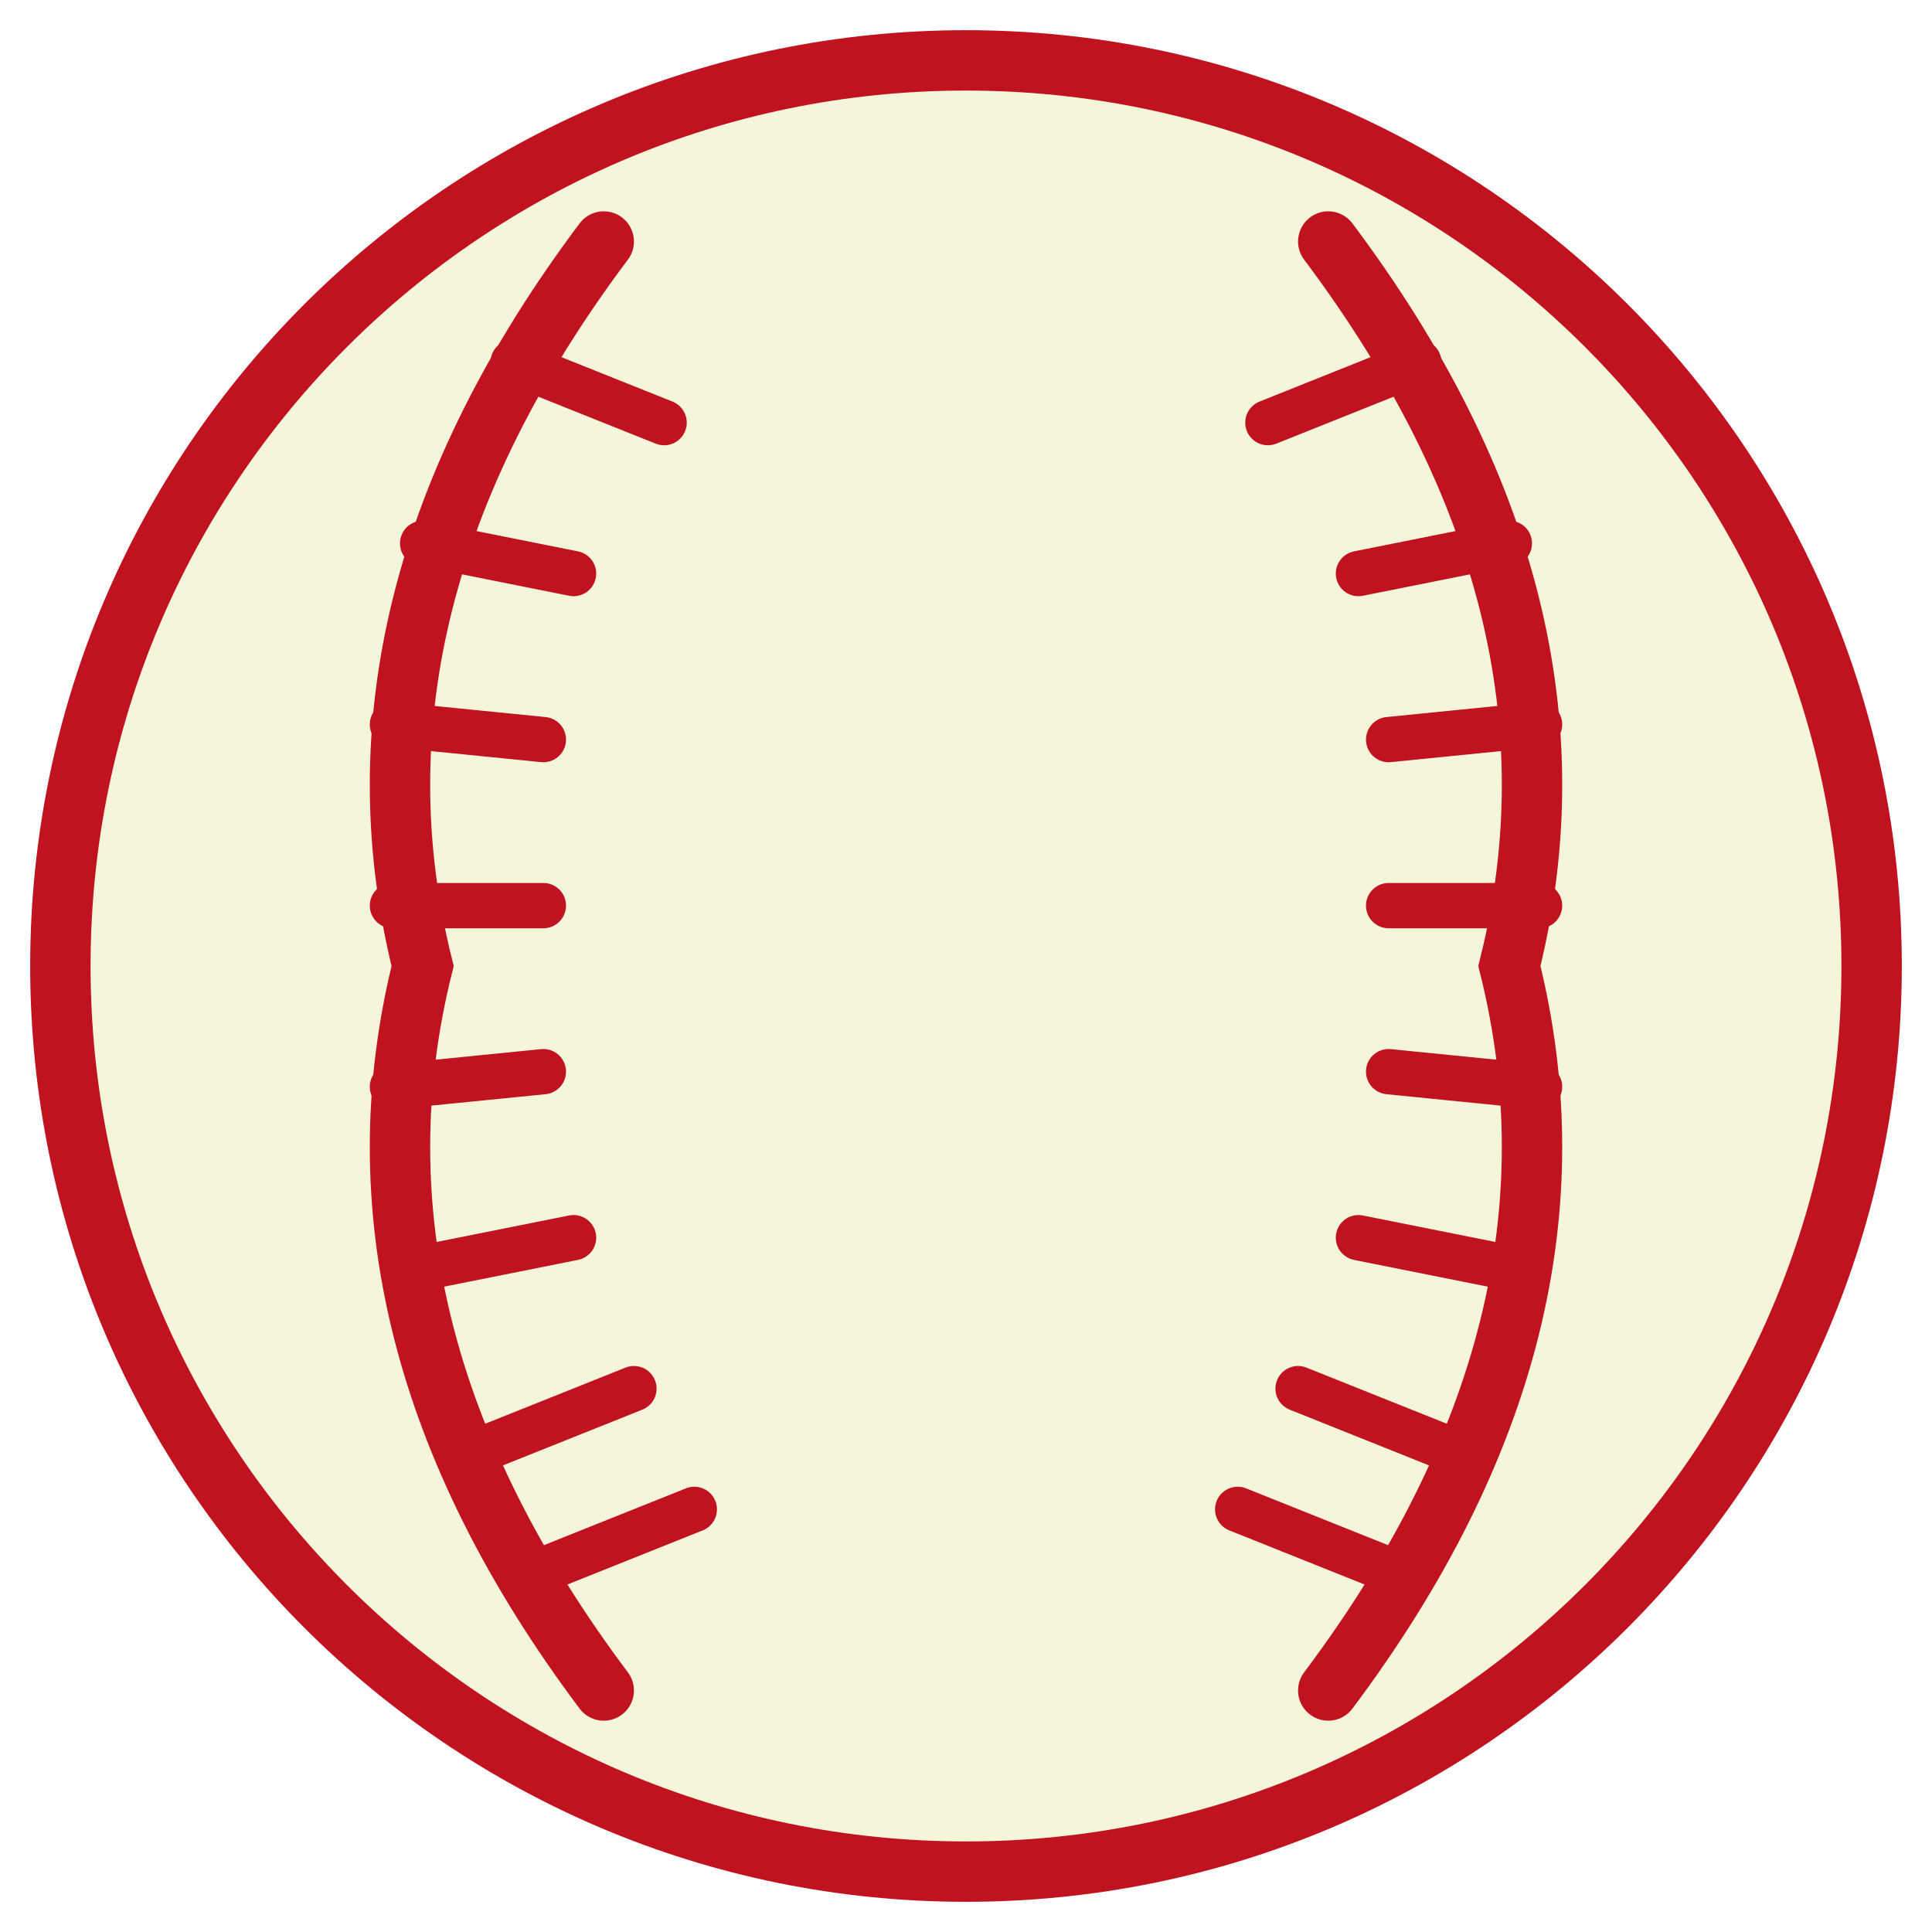
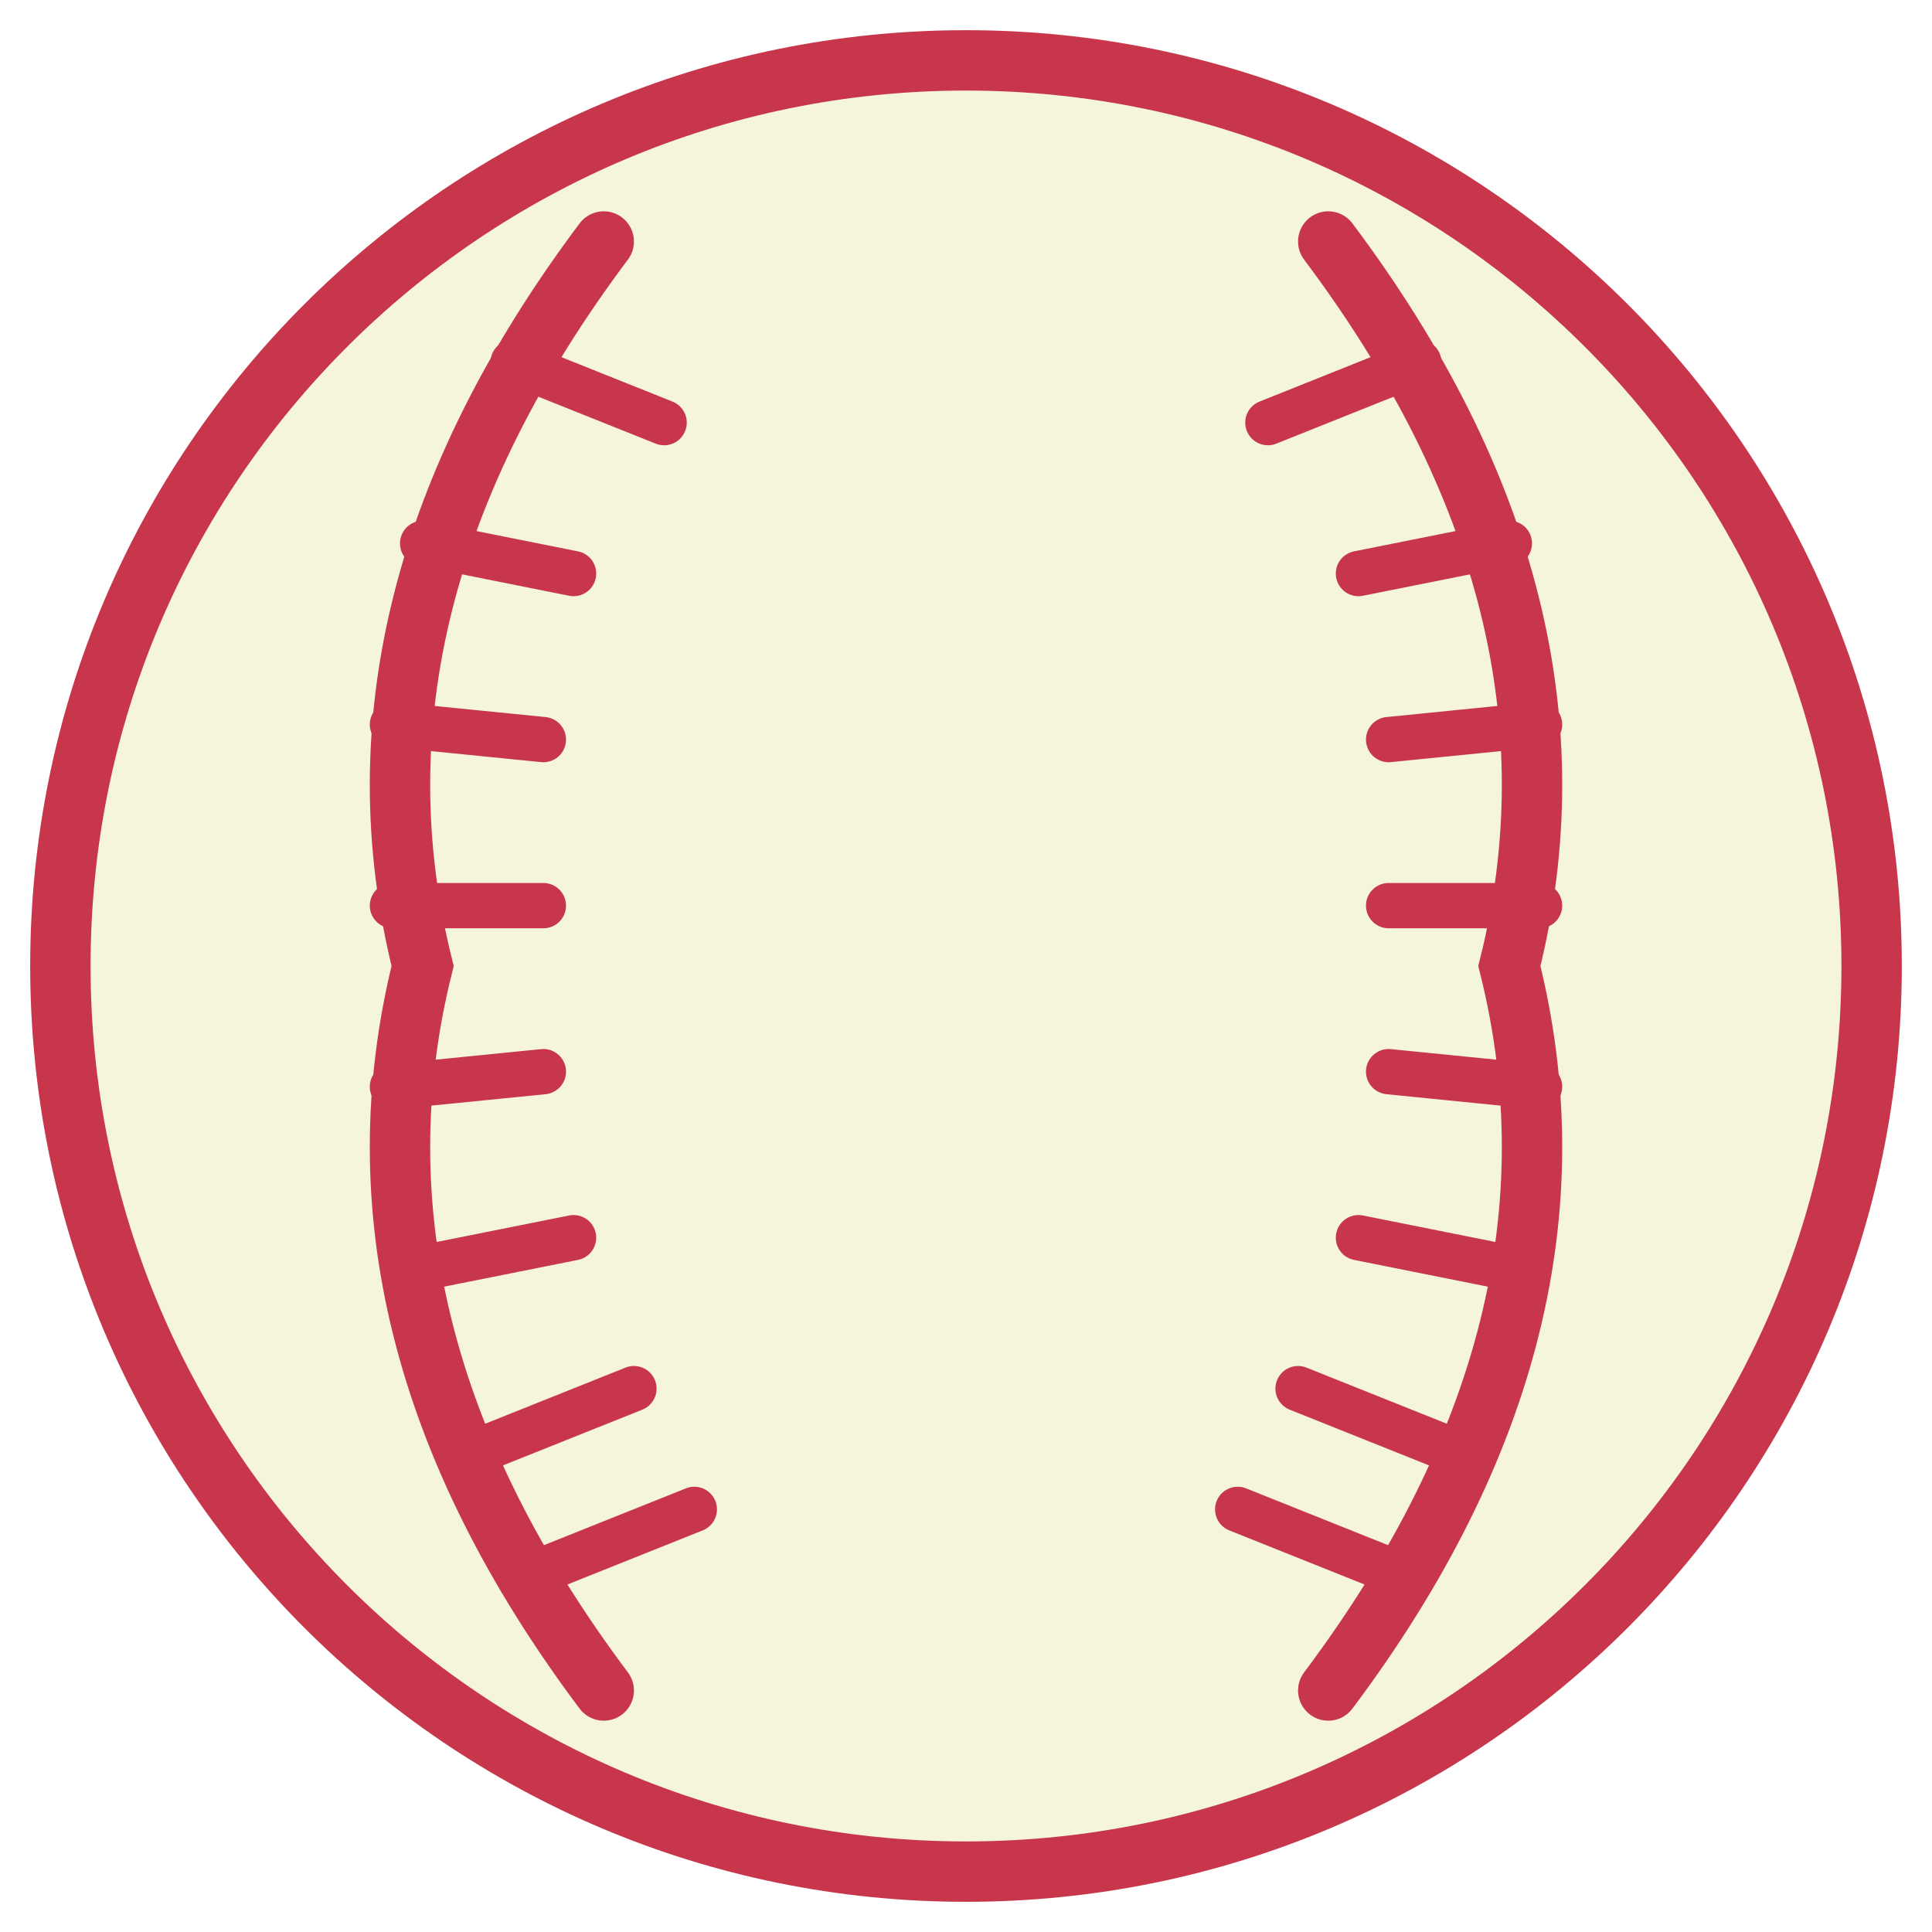
<svg xmlns="http://www.w3.org/2000/svg" viewBox="0 0 64 64" width="64" height="64">
-   <circle cx="32" cy="32" r="30" fill="#F5F5DC" stroke="#C1121F" stroke-width="2" />
-   <path d="M20 8 C14 16, 12 24, 14 32 C12 40, 14 48, 20 56" fill="none" stroke="#C1121F" stroke-width="2" stroke-linecap="round" />
-   <line x1="17" y1="12" x2="22" y2="14" stroke="#C1121F" stroke-width="1.5" stroke-linecap="round" />
-   <line x1="14" y1="18" x2="19" y2="19" stroke="#C1121F" stroke-width="1.5" stroke-linecap="round" />
-   <line x1="13" y1="24" x2="18" y2="24.5" stroke="#C1121F" stroke-width="1.5" stroke-linecap="round" />
-   <line x1="13" y1="30" x2="18" y2="30" stroke="#C1121F" stroke-width="1.5" stroke-linecap="round" />
-   <line x1="13" y1="36" x2="18" y2="35.5" stroke="#C1121F" stroke-width="1.5" stroke-linecap="round" />
-   <line x1="14" y1="42" x2="19" y2="41" stroke="#C1121F" stroke-width="1.5" stroke-linecap="round" />
-   <line x1="16" y1="48" x2="21" y2="46" stroke="#C1121F" stroke-width="1.5" stroke-linecap="round" />
-   <line x1="18" y1="52" x2="23" y2="50" stroke="#C1121F" stroke-width="1.5" stroke-linecap="round" />
-   <path d="M44 8 C50 16, 52 24, 50 32 C52 40, 50 48, 44 56" fill="none" stroke="#C1121F" stroke-width="2" stroke-linecap="round" />
-   <line x1="47" y1="12" x2="42" y2="14" stroke="#C1121F" stroke-width="1.5" stroke-linecap="round" />
-   <line x1="50" y1="18" x2="45" y2="19" stroke="#C1121F" stroke-width="1.5" stroke-linecap="round" />
-   <line x1="51" y1="24" x2="46" y2="24.5" stroke="#C1121F" stroke-width="1.5" stroke-linecap="round" />
-   <line x1="51" y1="30" x2="46" y2="30" stroke="#C1121F" stroke-width="1.5" stroke-linecap="round" />
-   <line x1="51" y1="36" x2="46" y2="35.5" stroke="#C1121F" stroke-width="1.5" stroke-linecap="round" />
-   <line x1="50" y1="42" x2="45" y2="41" stroke="#C1121F" stroke-width="1.5" stroke-linecap="round" />
-   <line x1="48" y1="48" x2="43" y2="46" stroke="#C1121F" stroke-width="1.5" stroke-linecap="round" />
-   <line x1="46" y1="52" x2="41" y2="50" stroke="#C1121F" stroke-width="1.5" stroke-linecap="round" />
+   <circle cx="32" cy="32" r="30" fill="#F5F5DC" stroke="#C8364B" stroke-width="2" />
+   <path d="M20 8 C14 16, 12 24, 14 32 C12 40, 14 48, 20 56" fill="none" stroke="#C8364B" stroke-width="2" stroke-linecap="round" />
+   <line x1="17" y1="12" x2="22" y2="14" stroke="#C8364B" stroke-width="1.5" stroke-linecap="round" />
+   <line x1="14" y1="18" x2="19" y2="19" stroke="#C8364B" stroke-width="1.5" stroke-linecap="round" />
+   <line x1="13" y1="24" x2="18" y2="24.5" stroke="#C8364B" stroke-width="1.5" stroke-linecap="round" />
+   <line x1="13" y1="30" x2="18" y2="30" stroke="#C8364B" stroke-width="1.5" stroke-linecap="round" />
+   <line x1="13" y1="36" x2="18" y2="35.5" stroke="#C8364B" stroke-width="1.5" stroke-linecap="round" />
+   <line x1="14" y1="42" x2="19" y2="41" stroke="#C8364B" stroke-width="1.5" stroke-linecap="round" />
+   <line x1="16" y1="48" x2="21" y2="46" stroke="#C8364B" stroke-width="1.5" stroke-linecap="round" />
+   <line x1="18" y1="52" x2="23" y2="50" stroke="#C8364B" stroke-width="1.5" stroke-linecap="round" />
+   <path d="M44 8 C50 16, 52 24, 50 32 C52 40, 50 48, 44 56" fill="none" stroke="#C8364B" stroke-width="2" stroke-linecap="round" />
+   <line x1="47" y1="12" x2="42" y2="14" stroke="#C8364B" stroke-width="1.5" stroke-linecap="round" />
+   <line x1="50" y1="18" x2="45" y2="19" stroke="#C8364B" stroke-width="1.5" stroke-linecap="round" />
+   <line x1="51" y1="24" x2="46" y2="24.5" stroke="#C8364B" stroke-width="1.5" stroke-linecap="round" />
+   <line x1="51" y1="30" x2="46" y2="30" stroke="#C8364B" stroke-width="1.5" stroke-linecap="round" />
+   <line x1="51" y1="36" x2="46" y2="35.5" stroke="#C8364B" stroke-width="1.5" stroke-linecap="round" />
+   <line x1="50" y1="42" x2="45" y2="41" stroke="#C8364B" stroke-width="1.5" stroke-linecap="round" />
+   <line x1="48" y1="48" x2="43" y2="46" stroke="#C8364B" stroke-width="1.5" stroke-linecap="round" />
+   <line x1="46" y1="52" x2="41" y2="50" stroke="#C8364B" stroke-width="1.5" stroke-linecap="round" />
</svg>
